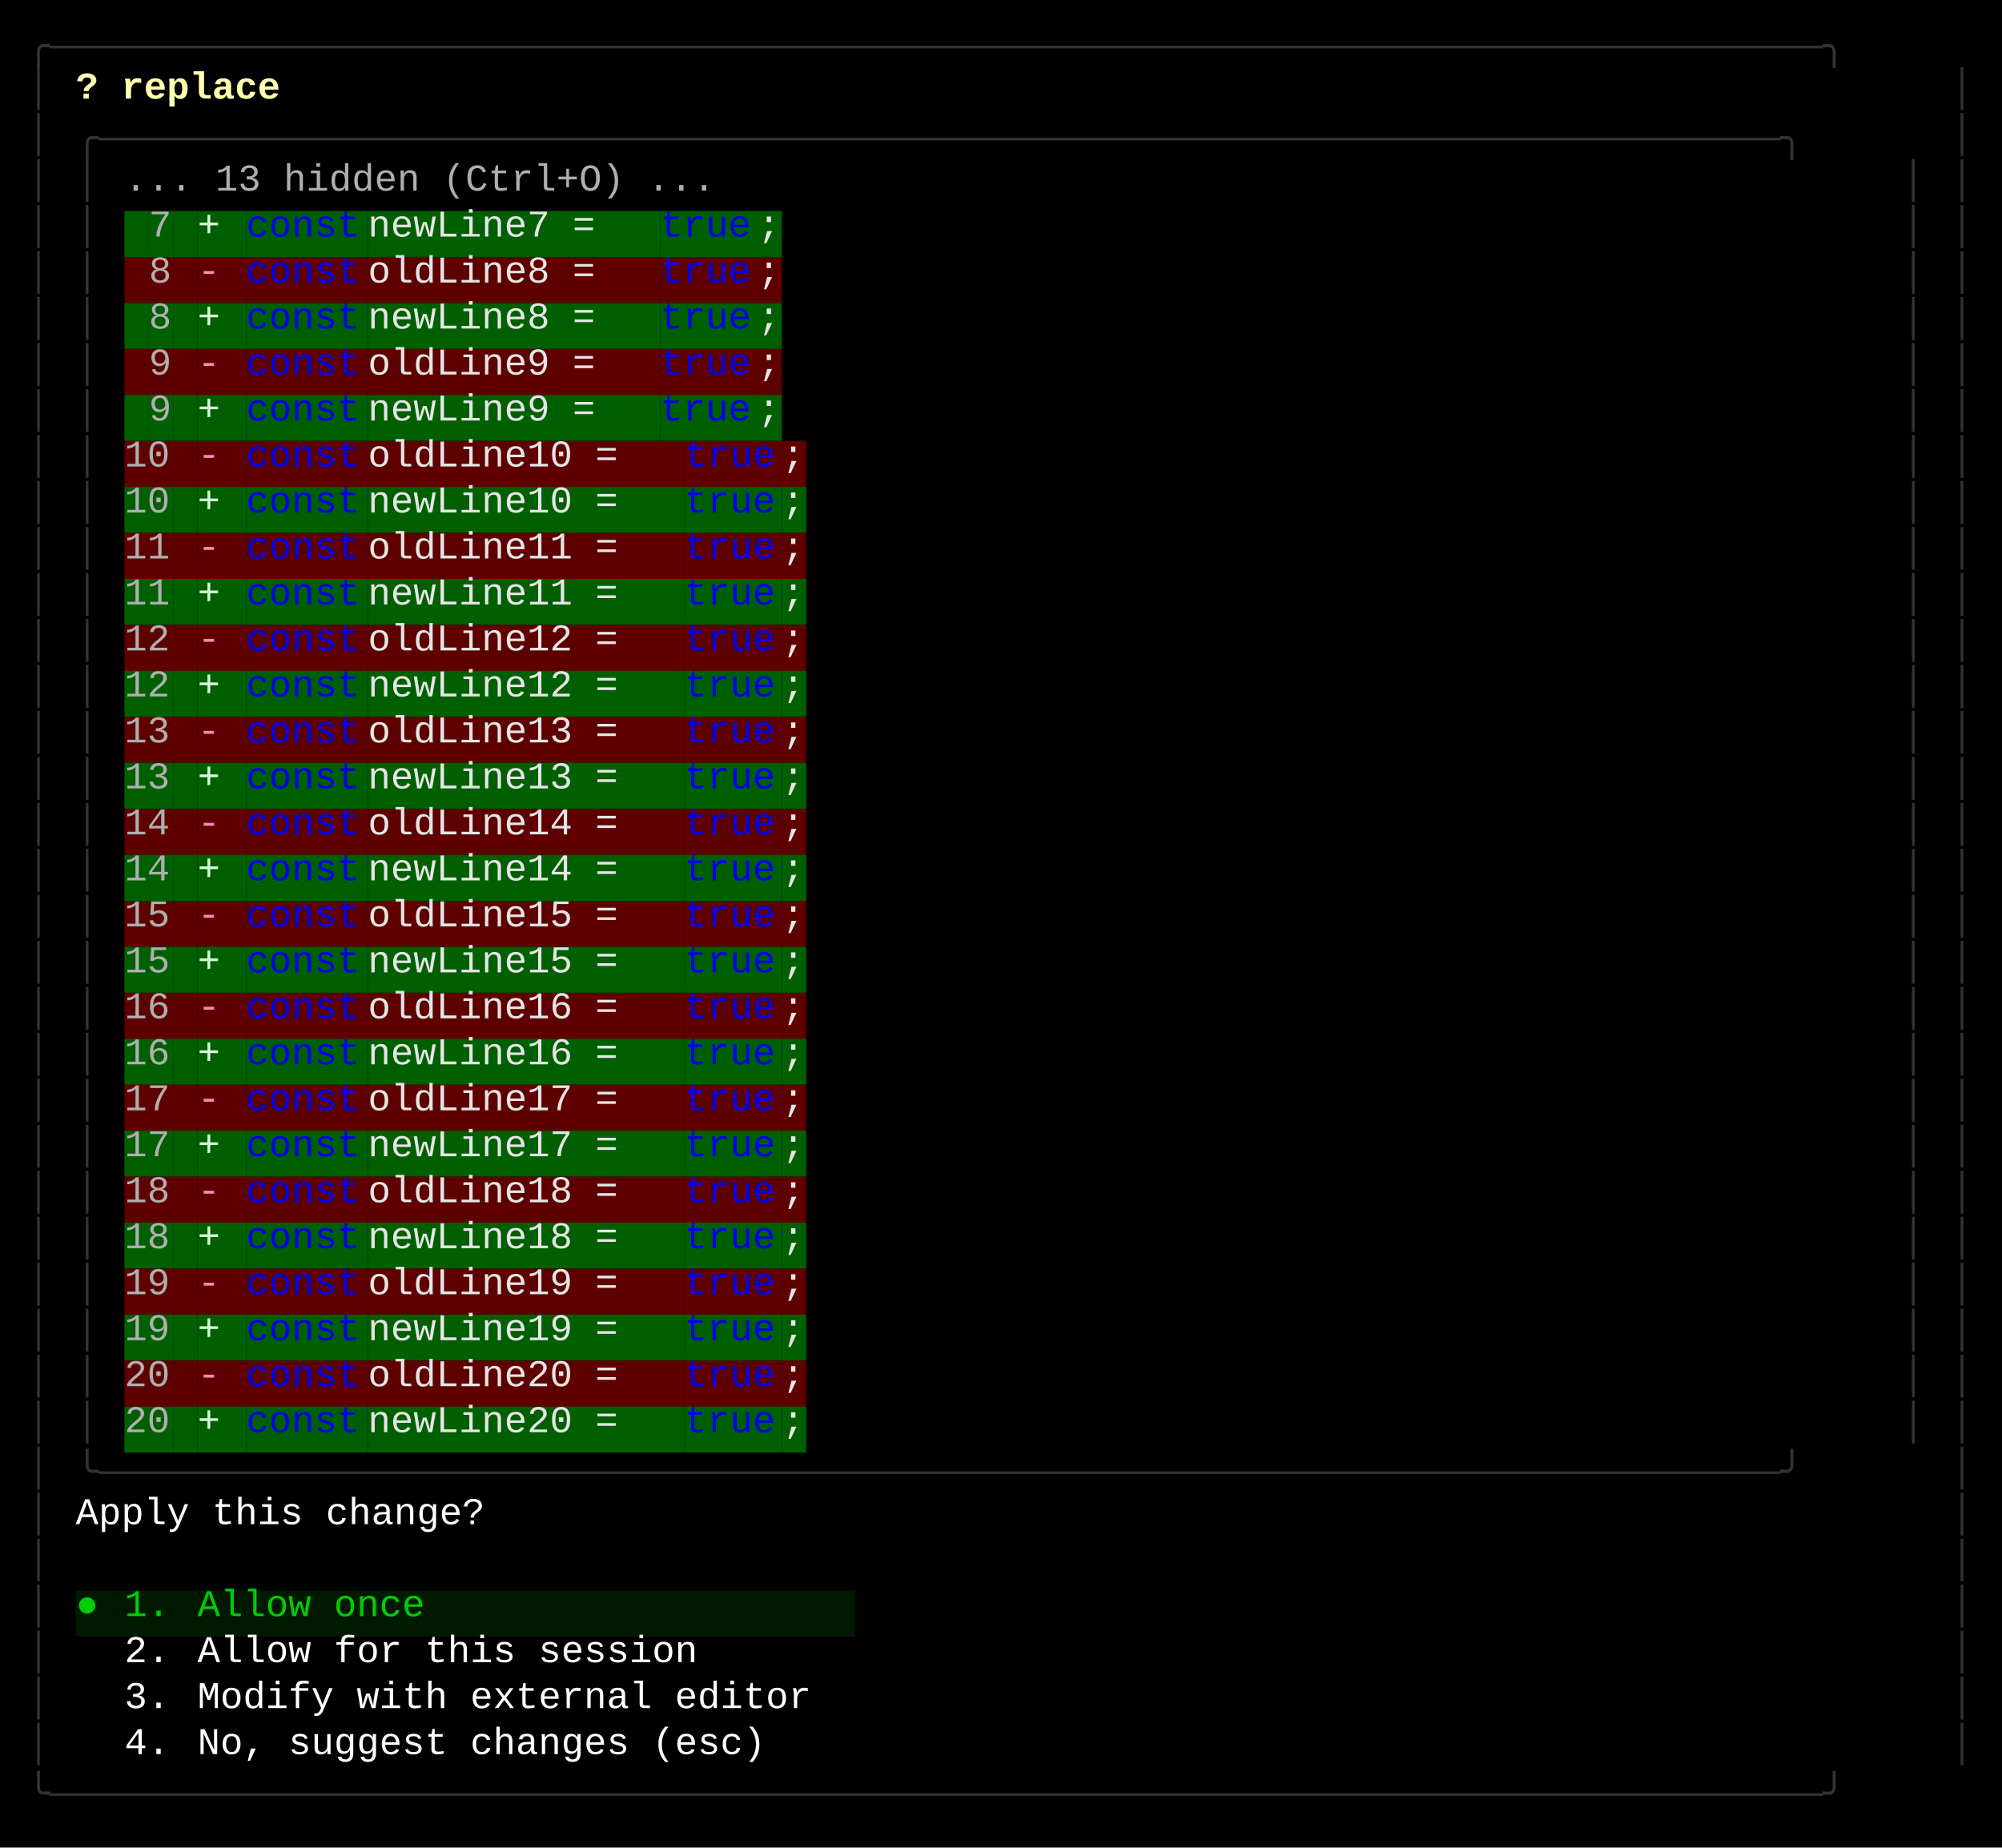
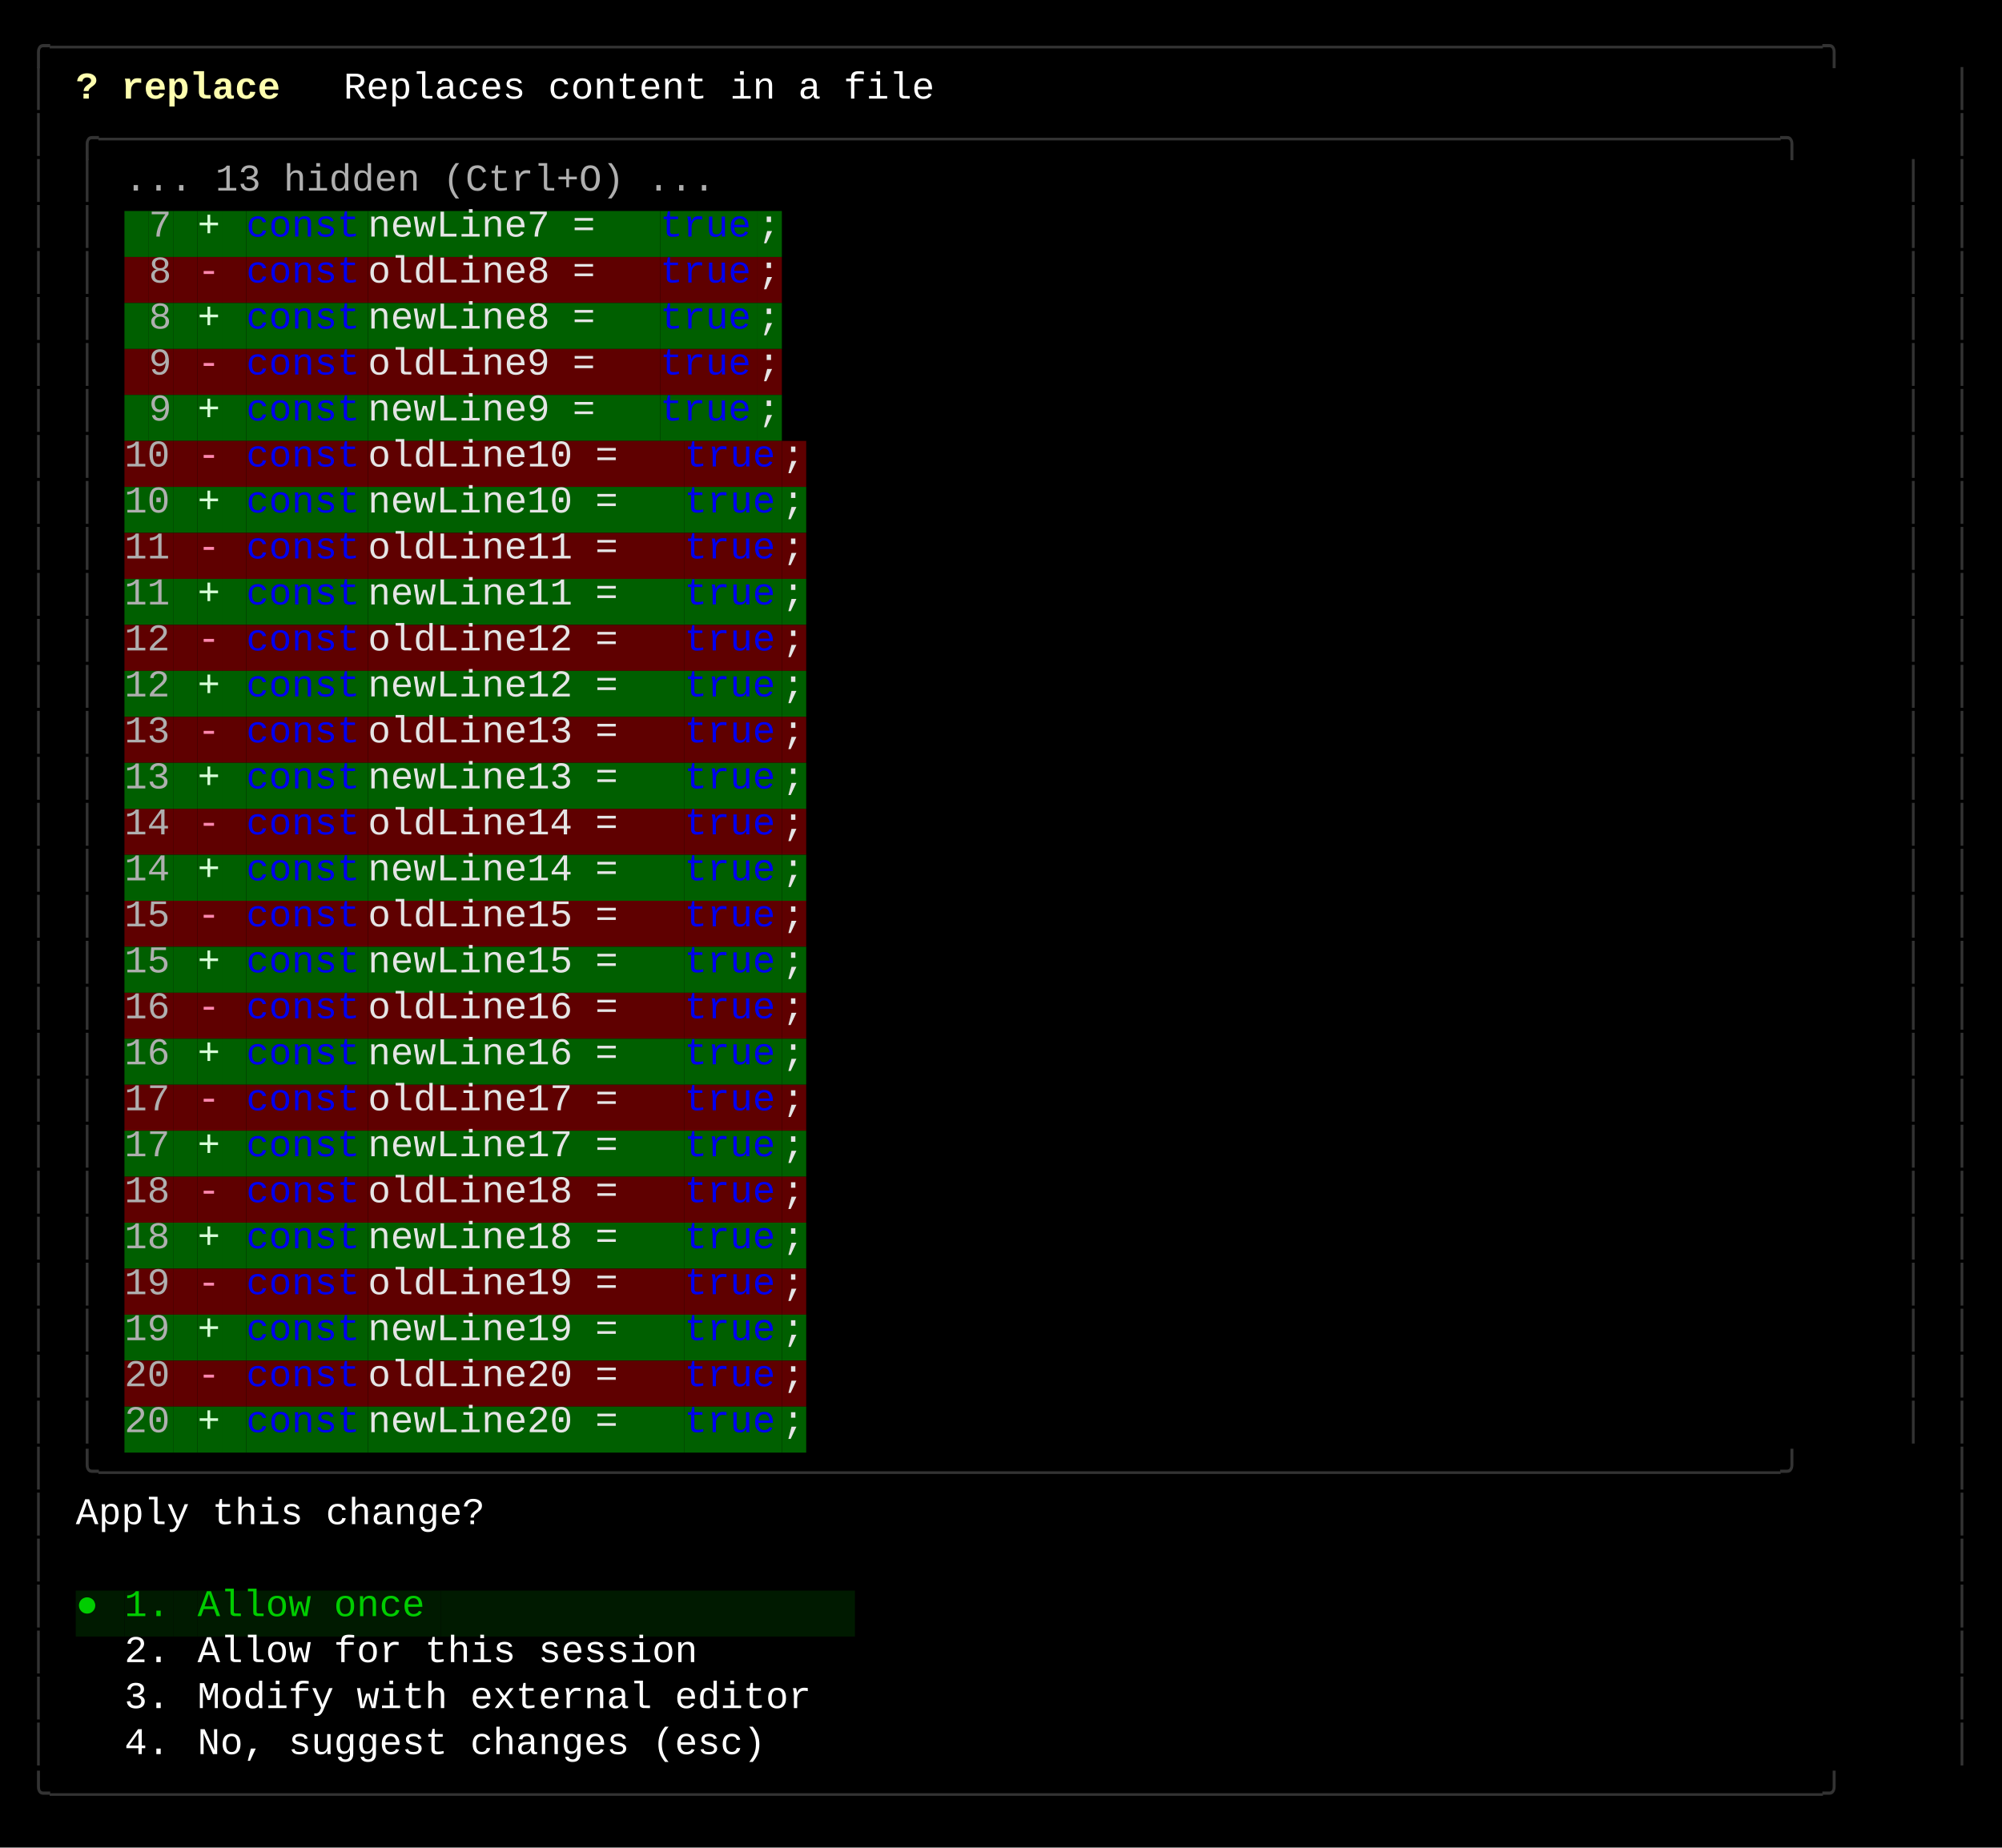
<svg xmlns="http://www.w3.org/2000/svg" width="740" height="683" viewBox="0 0 740 683">
  <style>
    text { font-family: Consolas, "Courier New", monospace; font-size: 14px; dominant-baseline: text-before-edge; white-space: pre; }
  </style>
  <rect width="740" height="683" fill="#000000" />
  <g transform="translate(10, 10)">
    <text x="0" y="2" fill="#333333" textLength="720" lengthAdjust="spacingAndGlyphs">╭──────────────────────────────────────────────────────────────────────────────╮</text>
    <text x="0" y="19" fill="#333333" textLength="9" lengthAdjust="spacingAndGlyphs">│</text>
-     <text x="18" y="19" fill="#ffffaf" textLength="81" lengthAdjust="spacingAndGlyphs" font-weight="bold">? replace</text>
+     <text x="18" y="19" fill="#ffffaf" textLength="99" lengthAdjust="spacingAndGlyphs" font-weight="bold">? replace  </text>
+     <text x="117" y="19" fill="#ffffff" textLength="234" lengthAdjust="spacingAndGlyphs">Replaces content in a file</text>
    <text x="711" y="19" fill="#333333" textLength="9" lengthAdjust="spacingAndGlyphs">│</text>
    <text x="0" y="36" fill="#333333" textLength="9" lengthAdjust="spacingAndGlyphs">│</text>
    <text x="18" y="36" fill="#333333" textLength="684" lengthAdjust="spacingAndGlyphs">╭──────────────────────────────────────────────────────────────────────────╮</text>
    <text x="711" y="36" fill="#333333" textLength="9" lengthAdjust="spacingAndGlyphs">│</text>
    <text x="0" y="53" fill="#333333" textLength="9" lengthAdjust="spacingAndGlyphs">│</text>
    <text x="18" y="53" fill="#333333" textLength="9" lengthAdjust="spacingAndGlyphs">│</text>
    <text x="36" y="53" fill="#afafaf" textLength="234" lengthAdjust="spacingAndGlyphs">... 13 hidden (Ctrl+O) ...</text>
    <text x="693" y="53" fill="#333333" textLength="9" lengthAdjust="spacingAndGlyphs">│</text>
    <text x="711" y="53" fill="#333333" textLength="9" lengthAdjust="spacingAndGlyphs">│</text>
    <text x="0" y="70" fill="#333333" textLength="9" lengthAdjust="spacingAndGlyphs">│</text>
    <text x="18" y="70" fill="#333333" textLength="9" lengthAdjust="spacingAndGlyphs">│</text>
    <rect x="36" y="68" width="9" height="17" fill="#005f00" />
    <rect x="45" y="68" width="9" height="17" fill="#005f00" />
    <text x="45" y="70" fill="#afafaf" textLength="9" lengthAdjust="spacingAndGlyphs">7</text>
    <rect x="54" y="68" width="9" height="17" fill="#005f00" />
    <rect x="63" y="68" width="9" height="17" fill="#005f00" />
    <text x="63" y="70" fill="#d7ffd7" textLength="9" lengthAdjust="spacingAndGlyphs">+</text>
    <rect x="72" y="68" width="9" height="17" fill="#005f00" />
    <rect x="81" y="68" width="45" height="17" fill="#005f00" />
    <text x="81" y="70" fill="#0000ee" textLength="45" lengthAdjust="spacingAndGlyphs">const</text>
    <rect x="126" y="68" width="108" height="17" fill="#005f00" />
    <text x="126" y="70" fill="#e5e5e5" textLength="108" lengthAdjust="spacingAndGlyphs"> newLine7 = </text>
    <rect x="234" y="68" width="36" height="17" fill="#005f00" />
    <text x="234" y="70" fill="#0000ee" textLength="36" lengthAdjust="spacingAndGlyphs">true</text>
    <rect x="270" y="68" width="9" height="17" fill="#005f00" />
    <text x="270" y="70" fill="#e5e5e5" textLength="9" lengthAdjust="spacingAndGlyphs">;</text>
    <text x="693" y="70" fill="#333333" textLength="9" lengthAdjust="spacingAndGlyphs">│</text>
    <text x="711" y="70" fill="#333333" textLength="9" lengthAdjust="spacingAndGlyphs">│</text>
    <text x="0" y="87" fill="#333333" textLength="9" lengthAdjust="spacingAndGlyphs">│</text>
    <text x="18" y="87" fill="#333333" textLength="9" lengthAdjust="spacingAndGlyphs">│</text>
    <rect x="36" y="85" width="9" height="17" fill="#5f0000" />
    <rect x="45" y="85" width="9" height="17" fill="#5f0000" />
    <text x="45" y="87" fill="#afafaf" textLength="9" lengthAdjust="spacingAndGlyphs">8</text>
    <rect x="54" y="85" width="9" height="17" fill="#5f0000" />
    <rect x="63" y="85" width="9" height="17" fill="#5f0000" />
    <text x="63" y="87" fill="#ff87af" textLength="9" lengthAdjust="spacingAndGlyphs">-</text>
    <rect x="72" y="85" width="9" height="17" fill="#5f0000" />
    <rect x="81" y="85" width="45" height="17" fill="#5f0000" />
    <text x="81" y="87" fill="#0000ee" textLength="45" lengthAdjust="spacingAndGlyphs">const</text>
    <rect x="126" y="85" width="108" height="17" fill="#5f0000" />
    <text x="126" y="87" fill="#e5e5e5" textLength="108" lengthAdjust="spacingAndGlyphs"> oldLine8 = </text>
    <rect x="234" y="85" width="36" height="17" fill="#5f0000" />
    <text x="234" y="87" fill="#0000ee" textLength="36" lengthAdjust="spacingAndGlyphs">true</text>
    <rect x="270" y="85" width="9" height="17" fill="#5f0000" />
    <text x="270" y="87" fill="#e5e5e5" textLength="9" lengthAdjust="spacingAndGlyphs">;</text>
    <text x="693" y="87" fill="#333333" textLength="9" lengthAdjust="spacingAndGlyphs">│</text>
    <text x="711" y="87" fill="#333333" textLength="9" lengthAdjust="spacingAndGlyphs">│</text>
    <text x="0" y="104" fill="#333333" textLength="9" lengthAdjust="spacingAndGlyphs">│</text>
    <text x="18" y="104" fill="#333333" textLength="9" lengthAdjust="spacingAndGlyphs">│</text>
    <rect x="36" y="102" width="9" height="17" fill="#005f00" />
    <rect x="45" y="102" width="9" height="17" fill="#005f00" />
    <text x="45" y="104" fill="#afafaf" textLength="9" lengthAdjust="spacingAndGlyphs">8</text>
    <rect x="54" y="102" width="9" height="17" fill="#005f00" />
    <rect x="63" y="102" width="9" height="17" fill="#005f00" />
    <text x="63" y="104" fill="#d7ffd7" textLength="9" lengthAdjust="spacingAndGlyphs">+</text>
    <rect x="72" y="102" width="9" height="17" fill="#005f00" />
    <rect x="81" y="102" width="45" height="17" fill="#005f00" />
    <text x="81" y="104" fill="#0000ee" textLength="45" lengthAdjust="spacingAndGlyphs">const</text>
    <rect x="126" y="102" width="108" height="17" fill="#005f00" />
    <text x="126" y="104" fill="#e5e5e5" textLength="108" lengthAdjust="spacingAndGlyphs"> newLine8 = </text>
    <rect x="234" y="102" width="36" height="17" fill="#005f00" />
    <text x="234" y="104" fill="#0000ee" textLength="36" lengthAdjust="spacingAndGlyphs">true</text>
    <rect x="270" y="102" width="9" height="17" fill="#005f00" />
    <text x="270" y="104" fill="#e5e5e5" textLength="9" lengthAdjust="spacingAndGlyphs">;</text>
    <text x="693" y="104" fill="#333333" textLength="9" lengthAdjust="spacingAndGlyphs">│</text>
    <text x="711" y="104" fill="#333333" textLength="9" lengthAdjust="spacingAndGlyphs">│</text>
    <text x="0" y="121" fill="#333333" textLength="9" lengthAdjust="spacingAndGlyphs">│</text>
    <text x="18" y="121" fill="#333333" textLength="9" lengthAdjust="spacingAndGlyphs">│</text>
    <rect x="36" y="119" width="9" height="17" fill="#5f0000" />
    <rect x="45" y="119" width="9" height="17" fill="#5f0000" />
    <text x="45" y="121" fill="#afafaf" textLength="9" lengthAdjust="spacingAndGlyphs">9</text>
    <rect x="54" y="119" width="9" height="17" fill="#5f0000" />
    <rect x="63" y="119" width="9" height="17" fill="#5f0000" />
    <text x="63" y="121" fill="#ff87af" textLength="9" lengthAdjust="spacingAndGlyphs">-</text>
    <rect x="72" y="119" width="9" height="17" fill="#5f0000" />
    <rect x="81" y="119" width="45" height="17" fill="#5f0000" />
    <text x="81" y="121" fill="#0000ee" textLength="45" lengthAdjust="spacingAndGlyphs">const</text>
    <rect x="126" y="119" width="108" height="17" fill="#5f0000" />
    <text x="126" y="121" fill="#e5e5e5" textLength="108" lengthAdjust="spacingAndGlyphs"> oldLine9 = </text>
    <rect x="234" y="119" width="36" height="17" fill="#5f0000" />
    <text x="234" y="121" fill="#0000ee" textLength="36" lengthAdjust="spacingAndGlyphs">true</text>
    <rect x="270" y="119" width="9" height="17" fill="#5f0000" />
    <text x="270" y="121" fill="#e5e5e5" textLength="9" lengthAdjust="spacingAndGlyphs">;</text>
    <text x="693" y="121" fill="#333333" textLength="9" lengthAdjust="spacingAndGlyphs">│</text>
    <text x="711" y="121" fill="#333333" textLength="9" lengthAdjust="spacingAndGlyphs">│</text>
    <text x="0" y="138" fill="#333333" textLength="9" lengthAdjust="spacingAndGlyphs">│</text>
    <text x="18" y="138" fill="#333333" textLength="9" lengthAdjust="spacingAndGlyphs">│</text>
    <rect x="36" y="136" width="9" height="17" fill="#005f00" />
    <rect x="45" y="136" width="9" height="17" fill="#005f00" />
    <text x="45" y="138" fill="#afafaf" textLength="9" lengthAdjust="spacingAndGlyphs">9</text>
    <rect x="54" y="136" width="9" height="17" fill="#005f00" />
    <rect x="63" y="136" width="9" height="17" fill="#005f00" />
    <text x="63" y="138" fill="#d7ffd7" textLength="9" lengthAdjust="spacingAndGlyphs">+</text>
    <rect x="72" y="136" width="9" height="17" fill="#005f00" />
    <rect x="81" y="136" width="45" height="17" fill="#005f00" />
    <text x="81" y="138" fill="#0000ee" textLength="45" lengthAdjust="spacingAndGlyphs">const</text>
    <rect x="126" y="136" width="108" height="17" fill="#005f00" />
    <text x="126" y="138" fill="#e5e5e5" textLength="108" lengthAdjust="spacingAndGlyphs"> newLine9 = </text>
    <rect x="234" y="136" width="36" height="17" fill="#005f00" />
    <text x="234" y="138" fill="#0000ee" textLength="36" lengthAdjust="spacingAndGlyphs">true</text>
    <rect x="270" y="136" width="9" height="17" fill="#005f00" />
    <text x="270" y="138" fill="#e5e5e5" textLength="9" lengthAdjust="spacingAndGlyphs">;</text>
    <text x="693" y="138" fill="#333333" textLength="9" lengthAdjust="spacingAndGlyphs">│</text>
    <text x="711" y="138" fill="#333333" textLength="9" lengthAdjust="spacingAndGlyphs">│</text>
    <text x="0" y="155" fill="#333333" textLength="9" lengthAdjust="spacingAndGlyphs">│</text>
    <text x="18" y="155" fill="#333333" textLength="9" lengthAdjust="spacingAndGlyphs">│</text>
    <rect x="36" y="153" width="18" height="17" fill="#5f0000" />
    <text x="36" y="155" fill="#afafaf" textLength="18" lengthAdjust="spacingAndGlyphs">10</text>
    <rect x="54" y="153" width="9" height="17" fill="#5f0000" />
    <rect x="63" y="153" width="9" height="17" fill="#5f0000" />
    <text x="63" y="155" fill="#ff87af" textLength="9" lengthAdjust="spacingAndGlyphs">-</text>
    <rect x="72" y="153" width="9" height="17" fill="#5f0000" />
    <rect x="81" y="153" width="45" height="17" fill="#5f0000" />
    <text x="81" y="155" fill="#0000ee" textLength="45" lengthAdjust="spacingAndGlyphs">const</text>
    <rect x="126" y="153" width="117" height="17" fill="#5f0000" />
    <text x="126" y="155" fill="#e5e5e5" textLength="117" lengthAdjust="spacingAndGlyphs"> oldLine10 = </text>
    <rect x="243" y="153" width="36" height="17" fill="#5f0000" />
    <text x="243" y="155" fill="#0000ee" textLength="36" lengthAdjust="spacingAndGlyphs">true</text>
    <rect x="279" y="153" width="9" height="17" fill="#5f0000" />
    <text x="279" y="155" fill="#e5e5e5" textLength="9" lengthAdjust="spacingAndGlyphs">;</text>
    <text x="693" y="155" fill="#333333" textLength="9" lengthAdjust="spacingAndGlyphs">│</text>
    <text x="711" y="155" fill="#333333" textLength="9" lengthAdjust="spacingAndGlyphs">│</text>
    <text x="0" y="172" fill="#333333" textLength="9" lengthAdjust="spacingAndGlyphs">│</text>
    <text x="18" y="172" fill="#333333" textLength="9" lengthAdjust="spacingAndGlyphs">│</text>
    <rect x="36" y="170" width="18" height="17" fill="#005f00" />
    <text x="36" y="172" fill="#afafaf" textLength="18" lengthAdjust="spacingAndGlyphs">10</text>
    <rect x="54" y="170" width="9" height="17" fill="#005f00" />
    <rect x="63" y="170" width="9" height="17" fill="#005f00" />
    <text x="63" y="172" fill="#d7ffd7" textLength="9" lengthAdjust="spacingAndGlyphs">+</text>
    <rect x="72" y="170" width="9" height="17" fill="#005f00" />
    <rect x="81" y="170" width="45" height="17" fill="#005f00" />
    <text x="81" y="172" fill="#0000ee" textLength="45" lengthAdjust="spacingAndGlyphs">const</text>
    <rect x="126" y="170" width="117" height="17" fill="#005f00" />
    <text x="126" y="172" fill="#e5e5e5" textLength="117" lengthAdjust="spacingAndGlyphs"> newLine10 = </text>
    <rect x="243" y="170" width="36" height="17" fill="#005f00" />
    <text x="243" y="172" fill="#0000ee" textLength="36" lengthAdjust="spacingAndGlyphs">true</text>
    <rect x="279" y="170" width="9" height="17" fill="#005f00" />
    <text x="279" y="172" fill="#e5e5e5" textLength="9" lengthAdjust="spacingAndGlyphs">;</text>
    <text x="693" y="172" fill="#333333" textLength="9" lengthAdjust="spacingAndGlyphs">│</text>
    <text x="711" y="172" fill="#333333" textLength="9" lengthAdjust="spacingAndGlyphs">│</text>
    <text x="0" y="189" fill="#333333" textLength="9" lengthAdjust="spacingAndGlyphs">│</text>
    <text x="18" y="189" fill="#333333" textLength="9" lengthAdjust="spacingAndGlyphs">│</text>
    <rect x="36" y="187" width="18" height="17" fill="#5f0000" />
    <text x="36" y="189" fill="#afafaf" textLength="18" lengthAdjust="spacingAndGlyphs">11</text>
    <rect x="54" y="187" width="9" height="17" fill="#5f0000" />
    <rect x="63" y="187" width="9" height="17" fill="#5f0000" />
    <text x="63" y="189" fill="#ff87af" textLength="9" lengthAdjust="spacingAndGlyphs">-</text>
    <rect x="72" y="187" width="9" height="17" fill="#5f0000" />
    <rect x="81" y="187" width="45" height="17" fill="#5f0000" />
    <text x="81" y="189" fill="#0000ee" textLength="45" lengthAdjust="spacingAndGlyphs">const</text>
    <rect x="126" y="187" width="117" height="17" fill="#5f0000" />
    <text x="126" y="189" fill="#e5e5e5" textLength="117" lengthAdjust="spacingAndGlyphs"> oldLine11 = </text>
    <rect x="243" y="187" width="36" height="17" fill="#5f0000" />
    <text x="243" y="189" fill="#0000ee" textLength="36" lengthAdjust="spacingAndGlyphs">true</text>
    <rect x="279" y="187" width="9" height="17" fill="#5f0000" />
    <text x="279" y="189" fill="#e5e5e5" textLength="9" lengthAdjust="spacingAndGlyphs">;</text>
    <text x="693" y="189" fill="#333333" textLength="9" lengthAdjust="spacingAndGlyphs">│</text>
    <text x="711" y="189" fill="#333333" textLength="9" lengthAdjust="spacingAndGlyphs">│</text>
    <text x="0" y="206" fill="#333333" textLength="9" lengthAdjust="spacingAndGlyphs">│</text>
    <text x="18" y="206" fill="#333333" textLength="9" lengthAdjust="spacingAndGlyphs">│</text>
    <rect x="36" y="204" width="18" height="17" fill="#005f00" />
    <text x="36" y="206" fill="#afafaf" textLength="18" lengthAdjust="spacingAndGlyphs">11</text>
    <rect x="54" y="204" width="9" height="17" fill="#005f00" />
    <rect x="63" y="204" width="9" height="17" fill="#005f00" />
    <text x="63" y="206" fill="#d7ffd7" textLength="9" lengthAdjust="spacingAndGlyphs">+</text>
    <rect x="72" y="204" width="9" height="17" fill="#005f00" />
    <rect x="81" y="204" width="45" height="17" fill="#005f00" />
    <text x="81" y="206" fill="#0000ee" textLength="45" lengthAdjust="spacingAndGlyphs">const</text>
    <rect x="126" y="204" width="117" height="17" fill="#005f00" />
    <text x="126" y="206" fill="#e5e5e5" textLength="117" lengthAdjust="spacingAndGlyphs"> newLine11 = </text>
    <rect x="243" y="204" width="36" height="17" fill="#005f00" />
    <text x="243" y="206" fill="#0000ee" textLength="36" lengthAdjust="spacingAndGlyphs">true</text>
    <rect x="279" y="204" width="9" height="17" fill="#005f00" />
    <text x="279" y="206" fill="#e5e5e5" textLength="9" lengthAdjust="spacingAndGlyphs">;</text>
    <text x="693" y="206" fill="#333333" textLength="9" lengthAdjust="spacingAndGlyphs">│</text>
    <text x="711" y="206" fill="#333333" textLength="9" lengthAdjust="spacingAndGlyphs">│</text>
    <text x="0" y="223" fill="#333333" textLength="9" lengthAdjust="spacingAndGlyphs">│</text>
    <text x="18" y="223" fill="#333333" textLength="9" lengthAdjust="spacingAndGlyphs">│</text>
    <rect x="36" y="221" width="18" height="17" fill="#5f0000" />
    <text x="36" y="223" fill="#afafaf" textLength="18" lengthAdjust="spacingAndGlyphs">12</text>
    <rect x="54" y="221" width="9" height="17" fill="#5f0000" />
    <rect x="63" y="221" width="9" height="17" fill="#5f0000" />
    <text x="63" y="223" fill="#ff87af" textLength="9" lengthAdjust="spacingAndGlyphs">-</text>
    <rect x="72" y="221" width="9" height="17" fill="#5f0000" />
    <rect x="81" y="221" width="45" height="17" fill="#5f0000" />
    <text x="81" y="223" fill="#0000ee" textLength="45" lengthAdjust="spacingAndGlyphs">const</text>
    <rect x="126" y="221" width="117" height="17" fill="#5f0000" />
    <text x="126" y="223" fill="#e5e5e5" textLength="117" lengthAdjust="spacingAndGlyphs"> oldLine12 = </text>
    <rect x="243" y="221" width="36" height="17" fill="#5f0000" />
    <text x="243" y="223" fill="#0000ee" textLength="36" lengthAdjust="spacingAndGlyphs">true</text>
    <rect x="279" y="221" width="9" height="17" fill="#5f0000" />
    <text x="279" y="223" fill="#e5e5e5" textLength="9" lengthAdjust="spacingAndGlyphs">;</text>
    <text x="693" y="223" fill="#333333" textLength="9" lengthAdjust="spacingAndGlyphs">│</text>
    <text x="711" y="223" fill="#333333" textLength="9" lengthAdjust="spacingAndGlyphs">│</text>
    <text x="0" y="240" fill="#333333" textLength="9" lengthAdjust="spacingAndGlyphs">│</text>
    <text x="18" y="240" fill="#333333" textLength="9" lengthAdjust="spacingAndGlyphs">│</text>
    <rect x="36" y="238" width="18" height="17" fill="#005f00" />
    <text x="36" y="240" fill="#afafaf" textLength="18" lengthAdjust="spacingAndGlyphs">12</text>
    <rect x="54" y="238" width="9" height="17" fill="#005f00" />
    <rect x="63" y="238" width="9" height="17" fill="#005f00" />
    <text x="63" y="240" fill="#d7ffd7" textLength="9" lengthAdjust="spacingAndGlyphs">+</text>
    <rect x="72" y="238" width="9" height="17" fill="#005f00" />
    <rect x="81" y="238" width="45" height="17" fill="#005f00" />
    <text x="81" y="240" fill="#0000ee" textLength="45" lengthAdjust="spacingAndGlyphs">const</text>
    <rect x="126" y="238" width="117" height="17" fill="#005f00" />
    <text x="126" y="240" fill="#e5e5e5" textLength="117" lengthAdjust="spacingAndGlyphs"> newLine12 = </text>
    <rect x="243" y="238" width="36" height="17" fill="#005f00" />
    <text x="243" y="240" fill="#0000ee" textLength="36" lengthAdjust="spacingAndGlyphs">true</text>
    <rect x="279" y="238" width="9" height="17" fill="#005f00" />
    <text x="279" y="240" fill="#e5e5e5" textLength="9" lengthAdjust="spacingAndGlyphs">;</text>
    <text x="693" y="240" fill="#333333" textLength="9" lengthAdjust="spacingAndGlyphs">│</text>
    <text x="711" y="240" fill="#333333" textLength="9" lengthAdjust="spacingAndGlyphs">│</text>
    <text x="0" y="257" fill="#333333" textLength="9" lengthAdjust="spacingAndGlyphs">│</text>
    <text x="18" y="257" fill="#333333" textLength="9" lengthAdjust="spacingAndGlyphs">│</text>
    <rect x="36" y="255" width="18" height="17" fill="#5f0000" />
    <text x="36" y="257" fill="#afafaf" textLength="18" lengthAdjust="spacingAndGlyphs">13</text>
    <rect x="54" y="255" width="9" height="17" fill="#5f0000" />
    <rect x="63" y="255" width="9" height="17" fill="#5f0000" />
    <text x="63" y="257" fill="#ff87af" textLength="9" lengthAdjust="spacingAndGlyphs">-</text>
    <rect x="72" y="255" width="9" height="17" fill="#5f0000" />
    <rect x="81" y="255" width="45" height="17" fill="#5f0000" />
    <text x="81" y="257" fill="#0000ee" textLength="45" lengthAdjust="spacingAndGlyphs">const</text>
    <rect x="126" y="255" width="117" height="17" fill="#5f0000" />
    <text x="126" y="257" fill="#e5e5e5" textLength="117" lengthAdjust="spacingAndGlyphs"> oldLine13 = </text>
    <rect x="243" y="255" width="36" height="17" fill="#5f0000" />
    <text x="243" y="257" fill="#0000ee" textLength="36" lengthAdjust="spacingAndGlyphs">true</text>
    <rect x="279" y="255" width="9" height="17" fill="#5f0000" />
    <text x="279" y="257" fill="#e5e5e5" textLength="9" lengthAdjust="spacingAndGlyphs">;</text>
    <text x="693" y="257" fill="#333333" textLength="9" lengthAdjust="spacingAndGlyphs">│</text>
    <text x="711" y="257" fill="#333333" textLength="9" lengthAdjust="spacingAndGlyphs">│</text>
    <text x="0" y="274" fill="#333333" textLength="9" lengthAdjust="spacingAndGlyphs">│</text>
    <text x="18" y="274" fill="#333333" textLength="9" lengthAdjust="spacingAndGlyphs">│</text>
    <rect x="36" y="272" width="18" height="17" fill="#005f00" />
    <text x="36" y="274" fill="#afafaf" textLength="18" lengthAdjust="spacingAndGlyphs">13</text>
    <rect x="54" y="272" width="9" height="17" fill="#005f00" />
    <rect x="63" y="272" width="9" height="17" fill="#005f00" />
    <text x="63" y="274" fill="#d7ffd7" textLength="9" lengthAdjust="spacingAndGlyphs">+</text>
    <rect x="72" y="272" width="9" height="17" fill="#005f00" />
    <rect x="81" y="272" width="45" height="17" fill="#005f00" />
    <text x="81" y="274" fill="#0000ee" textLength="45" lengthAdjust="spacingAndGlyphs">const</text>
    <rect x="126" y="272" width="117" height="17" fill="#005f00" />
    <text x="126" y="274" fill="#e5e5e5" textLength="117" lengthAdjust="spacingAndGlyphs"> newLine13 = </text>
    <rect x="243" y="272" width="36" height="17" fill="#005f00" />
    <text x="243" y="274" fill="#0000ee" textLength="36" lengthAdjust="spacingAndGlyphs">true</text>
    <rect x="279" y="272" width="9" height="17" fill="#005f00" />
    <text x="279" y="274" fill="#e5e5e5" textLength="9" lengthAdjust="spacingAndGlyphs">;</text>
    <text x="693" y="274" fill="#333333" textLength="9" lengthAdjust="spacingAndGlyphs">│</text>
    <text x="711" y="274" fill="#333333" textLength="9" lengthAdjust="spacingAndGlyphs">│</text>
    <text x="0" y="291" fill="#333333" textLength="9" lengthAdjust="spacingAndGlyphs">│</text>
    <text x="18" y="291" fill="#333333" textLength="9" lengthAdjust="spacingAndGlyphs">│</text>
    <rect x="36" y="289" width="18" height="17" fill="#5f0000" />
    <text x="36" y="291" fill="#afafaf" textLength="18" lengthAdjust="spacingAndGlyphs">14</text>
    <rect x="54" y="289" width="9" height="17" fill="#5f0000" />
    <rect x="63" y="289" width="9" height="17" fill="#5f0000" />
    <text x="63" y="291" fill="#ff87af" textLength="9" lengthAdjust="spacingAndGlyphs">-</text>
    <rect x="72" y="289" width="9" height="17" fill="#5f0000" />
    <rect x="81" y="289" width="45" height="17" fill="#5f0000" />
    <text x="81" y="291" fill="#0000ee" textLength="45" lengthAdjust="spacingAndGlyphs">const</text>
    <rect x="126" y="289" width="117" height="17" fill="#5f0000" />
    <text x="126" y="291" fill="#e5e5e5" textLength="117" lengthAdjust="spacingAndGlyphs"> oldLine14 = </text>
    <rect x="243" y="289" width="36" height="17" fill="#5f0000" />
    <text x="243" y="291" fill="#0000ee" textLength="36" lengthAdjust="spacingAndGlyphs">true</text>
    <rect x="279" y="289" width="9" height="17" fill="#5f0000" />
    <text x="279" y="291" fill="#e5e5e5" textLength="9" lengthAdjust="spacingAndGlyphs">;</text>
    <text x="693" y="291" fill="#333333" textLength="9" lengthAdjust="spacingAndGlyphs">│</text>
    <text x="711" y="291" fill="#333333" textLength="9" lengthAdjust="spacingAndGlyphs">│</text>
    <text x="0" y="308" fill="#333333" textLength="9" lengthAdjust="spacingAndGlyphs">│</text>
    <text x="18" y="308" fill="#333333" textLength="9" lengthAdjust="spacingAndGlyphs">│</text>
    <rect x="36" y="306" width="18" height="17" fill="#005f00" />
    <text x="36" y="308" fill="#afafaf" textLength="18" lengthAdjust="spacingAndGlyphs">14</text>
    <rect x="54" y="306" width="9" height="17" fill="#005f00" />
    <rect x="63" y="306" width="9" height="17" fill="#005f00" />
    <text x="63" y="308" fill="#d7ffd7" textLength="9" lengthAdjust="spacingAndGlyphs">+</text>
    <rect x="72" y="306" width="9" height="17" fill="#005f00" />
    <rect x="81" y="306" width="45" height="17" fill="#005f00" />
    <text x="81" y="308" fill="#0000ee" textLength="45" lengthAdjust="spacingAndGlyphs">const</text>
    <rect x="126" y="306" width="117" height="17" fill="#005f00" />
    <text x="126" y="308" fill="#e5e5e5" textLength="117" lengthAdjust="spacingAndGlyphs"> newLine14 = </text>
    <rect x="243" y="306" width="36" height="17" fill="#005f00" />
    <text x="243" y="308" fill="#0000ee" textLength="36" lengthAdjust="spacingAndGlyphs">true</text>
    <rect x="279" y="306" width="9" height="17" fill="#005f00" />
    <text x="279" y="308" fill="#e5e5e5" textLength="9" lengthAdjust="spacingAndGlyphs">;</text>
    <text x="693" y="308" fill="#333333" textLength="9" lengthAdjust="spacingAndGlyphs">│</text>
    <text x="711" y="308" fill="#333333" textLength="9" lengthAdjust="spacingAndGlyphs">│</text>
    <text x="0" y="325" fill="#333333" textLength="9" lengthAdjust="spacingAndGlyphs">│</text>
    <text x="18" y="325" fill="#333333" textLength="9" lengthAdjust="spacingAndGlyphs">│</text>
    <rect x="36" y="323" width="18" height="17" fill="#5f0000" />
    <text x="36" y="325" fill="#afafaf" textLength="18" lengthAdjust="spacingAndGlyphs">15</text>
    <rect x="54" y="323" width="9" height="17" fill="#5f0000" />
    <rect x="63" y="323" width="9" height="17" fill="#5f0000" />
    <text x="63" y="325" fill="#ff87af" textLength="9" lengthAdjust="spacingAndGlyphs">-</text>
    <rect x="72" y="323" width="9" height="17" fill="#5f0000" />
    <rect x="81" y="323" width="45" height="17" fill="#5f0000" />
    <text x="81" y="325" fill="#0000ee" textLength="45" lengthAdjust="spacingAndGlyphs">const</text>
    <rect x="126" y="323" width="117" height="17" fill="#5f0000" />
    <text x="126" y="325" fill="#e5e5e5" textLength="117" lengthAdjust="spacingAndGlyphs"> oldLine15 = </text>
    <rect x="243" y="323" width="36" height="17" fill="#5f0000" />
    <text x="243" y="325" fill="#0000ee" textLength="36" lengthAdjust="spacingAndGlyphs">true</text>
    <rect x="279" y="323" width="9" height="17" fill="#5f0000" />
    <text x="279" y="325" fill="#e5e5e5" textLength="9" lengthAdjust="spacingAndGlyphs">;</text>
    <text x="693" y="325" fill="#333333" textLength="9" lengthAdjust="spacingAndGlyphs">│</text>
    <text x="711" y="325" fill="#333333" textLength="9" lengthAdjust="spacingAndGlyphs">│</text>
    <text x="0" y="342" fill="#333333" textLength="9" lengthAdjust="spacingAndGlyphs">│</text>
    <text x="18" y="342" fill="#333333" textLength="9" lengthAdjust="spacingAndGlyphs">│</text>
    <rect x="36" y="340" width="18" height="17" fill="#005f00" />
    <text x="36" y="342" fill="#afafaf" textLength="18" lengthAdjust="spacingAndGlyphs">15</text>
    <rect x="54" y="340" width="9" height="17" fill="#005f00" />
    <rect x="63" y="340" width="9" height="17" fill="#005f00" />
    <text x="63" y="342" fill="#d7ffd7" textLength="9" lengthAdjust="spacingAndGlyphs">+</text>
    <rect x="72" y="340" width="9" height="17" fill="#005f00" />
    <rect x="81" y="340" width="45" height="17" fill="#005f00" />
    <text x="81" y="342" fill="#0000ee" textLength="45" lengthAdjust="spacingAndGlyphs">const</text>
    <rect x="126" y="340" width="117" height="17" fill="#005f00" />
    <text x="126" y="342" fill="#e5e5e5" textLength="117" lengthAdjust="spacingAndGlyphs"> newLine15 = </text>
    <rect x="243" y="340" width="36" height="17" fill="#005f00" />
    <text x="243" y="342" fill="#0000ee" textLength="36" lengthAdjust="spacingAndGlyphs">true</text>
    <rect x="279" y="340" width="9" height="17" fill="#005f00" />
    <text x="279" y="342" fill="#e5e5e5" textLength="9" lengthAdjust="spacingAndGlyphs">;</text>
    <text x="693" y="342" fill="#333333" textLength="9" lengthAdjust="spacingAndGlyphs">│</text>
    <text x="711" y="342" fill="#333333" textLength="9" lengthAdjust="spacingAndGlyphs">│</text>
    <text x="0" y="359" fill="#333333" textLength="9" lengthAdjust="spacingAndGlyphs">│</text>
    <text x="18" y="359" fill="#333333" textLength="9" lengthAdjust="spacingAndGlyphs">│</text>
    <rect x="36" y="357" width="18" height="17" fill="#5f0000" />
    <text x="36" y="359" fill="#afafaf" textLength="18" lengthAdjust="spacingAndGlyphs">16</text>
    <rect x="54" y="357" width="9" height="17" fill="#5f0000" />
    <rect x="63" y="357" width="9" height="17" fill="#5f0000" />
    <text x="63" y="359" fill="#ff87af" textLength="9" lengthAdjust="spacingAndGlyphs">-</text>
    <rect x="72" y="357" width="9" height="17" fill="#5f0000" />
    <rect x="81" y="357" width="45" height="17" fill="#5f0000" />
    <text x="81" y="359" fill="#0000ee" textLength="45" lengthAdjust="spacingAndGlyphs">const</text>
    <rect x="126" y="357" width="117" height="17" fill="#5f0000" />
    <text x="126" y="359" fill="#e5e5e5" textLength="117" lengthAdjust="spacingAndGlyphs"> oldLine16 = </text>
    <rect x="243" y="357" width="36" height="17" fill="#5f0000" />
    <text x="243" y="359" fill="#0000ee" textLength="36" lengthAdjust="spacingAndGlyphs">true</text>
    <rect x="279" y="357" width="9" height="17" fill="#5f0000" />
    <text x="279" y="359" fill="#e5e5e5" textLength="9" lengthAdjust="spacingAndGlyphs">;</text>
    <text x="693" y="359" fill="#333333" textLength="9" lengthAdjust="spacingAndGlyphs">│</text>
    <text x="711" y="359" fill="#333333" textLength="9" lengthAdjust="spacingAndGlyphs">│</text>
    <text x="0" y="376" fill="#333333" textLength="9" lengthAdjust="spacingAndGlyphs">│</text>
    <text x="18" y="376" fill="#333333" textLength="9" lengthAdjust="spacingAndGlyphs">│</text>
    <rect x="36" y="374" width="18" height="17" fill="#005f00" />
    <text x="36" y="376" fill="#afafaf" textLength="18" lengthAdjust="spacingAndGlyphs">16</text>
    <rect x="54" y="374" width="9" height="17" fill="#005f00" />
    <rect x="63" y="374" width="9" height="17" fill="#005f00" />
    <text x="63" y="376" fill="#d7ffd7" textLength="9" lengthAdjust="spacingAndGlyphs">+</text>
    <rect x="72" y="374" width="9" height="17" fill="#005f00" />
    <rect x="81" y="374" width="45" height="17" fill="#005f00" />
    <text x="81" y="376" fill="#0000ee" textLength="45" lengthAdjust="spacingAndGlyphs">const</text>
    <rect x="126" y="374" width="117" height="17" fill="#005f00" />
    <text x="126" y="376" fill="#e5e5e5" textLength="117" lengthAdjust="spacingAndGlyphs"> newLine16 = </text>
    <rect x="243" y="374" width="36" height="17" fill="#005f00" />
    <text x="243" y="376" fill="#0000ee" textLength="36" lengthAdjust="spacingAndGlyphs">true</text>
    <rect x="279" y="374" width="9" height="17" fill="#005f00" />
    <text x="279" y="376" fill="#e5e5e5" textLength="9" lengthAdjust="spacingAndGlyphs">;</text>
    <text x="693" y="376" fill="#333333" textLength="9" lengthAdjust="spacingAndGlyphs">│</text>
    <text x="711" y="376" fill="#333333" textLength="9" lengthAdjust="spacingAndGlyphs">│</text>
    <text x="0" y="393" fill="#333333" textLength="9" lengthAdjust="spacingAndGlyphs">│</text>
    <text x="18" y="393" fill="#333333" textLength="9" lengthAdjust="spacingAndGlyphs">│</text>
    <rect x="36" y="391" width="18" height="17" fill="#5f0000" />
    <text x="36" y="393" fill="#afafaf" textLength="18" lengthAdjust="spacingAndGlyphs">17</text>
    <rect x="54" y="391" width="9" height="17" fill="#5f0000" />
    <rect x="63" y="391" width="9" height="17" fill="#5f0000" />
    <text x="63" y="393" fill="#ff87af" textLength="9" lengthAdjust="spacingAndGlyphs">-</text>
    <rect x="72" y="391" width="9" height="17" fill="#5f0000" />
    <rect x="81" y="391" width="45" height="17" fill="#5f0000" />
    <text x="81" y="393" fill="#0000ee" textLength="45" lengthAdjust="spacingAndGlyphs">const</text>
    <rect x="126" y="391" width="117" height="17" fill="#5f0000" />
    <text x="126" y="393" fill="#e5e5e5" textLength="117" lengthAdjust="spacingAndGlyphs"> oldLine17 = </text>
    <rect x="243" y="391" width="36" height="17" fill="#5f0000" />
    <text x="243" y="393" fill="#0000ee" textLength="36" lengthAdjust="spacingAndGlyphs">true</text>
    <rect x="279" y="391" width="9" height="17" fill="#5f0000" />
    <text x="279" y="393" fill="#e5e5e5" textLength="9" lengthAdjust="spacingAndGlyphs">;</text>
    <text x="693" y="393" fill="#333333" textLength="9" lengthAdjust="spacingAndGlyphs">│</text>
    <text x="711" y="393" fill="#333333" textLength="9" lengthAdjust="spacingAndGlyphs">│</text>
    <text x="0" y="410" fill="#333333" textLength="9" lengthAdjust="spacingAndGlyphs">│</text>
    <text x="18" y="410" fill="#333333" textLength="9" lengthAdjust="spacingAndGlyphs">│</text>
    <rect x="36" y="408" width="18" height="17" fill="#005f00" />
    <text x="36" y="410" fill="#afafaf" textLength="18" lengthAdjust="spacingAndGlyphs">17</text>
    <rect x="54" y="408" width="9" height="17" fill="#005f00" />
    <rect x="63" y="408" width="9" height="17" fill="#005f00" />
    <text x="63" y="410" fill="#d7ffd7" textLength="9" lengthAdjust="spacingAndGlyphs">+</text>
    <rect x="72" y="408" width="9" height="17" fill="#005f00" />
    <rect x="81" y="408" width="45" height="17" fill="#005f00" />
    <text x="81" y="410" fill="#0000ee" textLength="45" lengthAdjust="spacingAndGlyphs">const</text>
    <rect x="126" y="408" width="117" height="17" fill="#005f00" />
    <text x="126" y="410" fill="#e5e5e5" textLength="117" lengthAdjust="spacingAndGlyphs"> newLine17 = </text>
    <rect x="243" y="408" width="36" height="17" fill="#005f00" />
    <text x="243" y="410" fill="#0000ee" textLength="36" lengthAdjust="spacingAndGlyphs">true</text>
    <rect x="279" y="408" width="9" height="17" fill="#005f00" />
    <text x="279" y="410" fill="#e5e5e5" textLength="9" lengthAdjust="spacingAndGlyphs">;</text>
    <text x="693" y="410" fill="#333333" textLength="9" lengthAdjust="spacingAndGlyphs">│</text>
    <text x="711" y="410" fill="#333333" textLength="9" lengthAdjust="spacingAndGlyphs">│</text>
    <text x="0" y="427" fill="#333333" textLength="9" lengthAdjust="spacingAndGlyphs">│</text>
    <text x="18" y="427" fill="#333333" textLength="9" lengthAdjust="spacingAndGlyphs">│</text>
    <rect x="36" y="425" width="18" height="17" fill="#5f0000" />
    <text x="36" y="427" fill="#afafaf" textLength="18" lengthAdjust="spacingAndGlyphs">18</text>
    <rect x="54" y="425" width="9" height="17" fill="#5f0000" />
    <rect x="63" y="425" width="9" height="17" fill="#5f0000" />
    <text x="63" y="427" fill="#ff87af" textLength="9" lengthAdjust="spacingAndGlyphs">-</text>
    <rect x="72" y="425" width="9" height="17" fill="#5f0000" />
    <rect x="81" y="425" width="45" height="17" fill="#5f0000" />
    <text x="81" y="427" fill="#0000ee" textLength="45" lengthAdjust="spacingAndGlyphs">const</text>
    <rect x="126" y="425" width="117" height="17" fill="#5f0000" />
    <text x="126" y="427" fill="#e5e5e5" textLength="117" lengthAdjust="spacingAndGlyphs"> oldLine18 = </text>
    <rect x="243" y="425" width="36" height="17" fill="#5f0000" />
    <text x="243" y="427" fill="#0000ee" textLength="36" lengthAdjust="spacingAndGlyphs">true</text>
    <rect x="279" y="425" width="9" height="17" fill="#5f0000" />
    <text x="279" y="427" fill="#e5e5e5" textLength="9" lengthAdjust="spacingAndGlyphs">;</text>
    <text x="693" y="427" fill="#333333" textLength="9" lengthAdjust="spacingAndGlyphs">│</text>
    <text x="711" y="427" fill="#333333" textLength="9" lengthAdjust="spacingAndGlyphs">│</text>
    <text x="0" y="444" fill="#333333" textLength="9" lengthAdjust="spacingAndGlyphs">│</text>
    <text x="18" y="444" fill="#333333" textLength="9" lengthAdjust="spacingAndGlyphs">│</text>
    <rect x="36" y="442" width="18" height="17" fill="#005f00" />
    <text x="36" y="444" fill="#afafaf" textLength="18" lengthAdjust="spacingAndGlyphs">18</text>
    <rect x="54" y="442" width="9" height="17" fill="#005f00" />
    <rect x="63" y="442" width="9" height="17" fill="#005f00" />
    <text x="63" y="444" fill="#d7ffd7" textLength="9" lengthAdjust="spacingAndGlyphs">+</text>
    <rect x="72" y="442" width="9" height="17" fill="#005f00" />
    <rect x="81" y="442" width="45" height="17" fill="#005f00" />
    <text x="81" y="444" fill="#0000ee" textLength="45" lengthAdjust="spacingAndGlyphs">const</text>
    <rect x="126" y="442" width="117" height="17" fill="#005f00" />
    <text x="126" y="444" fill="#e5e5e5" textLength="117" lengthAdjust="spacingAndGlyphs"> newLine18 = </text>
    <rect x="243" y="442" width="36" height="17" fill="#005f00" />
    <text x="243" y="444" fill="#0000ee" textLength="36" lengthAdjust="spacingAndGlyphs">true</text>
    <rect x="279" y="442" width="9" height="17" fill="#005f00" />
    <text x="279" y="444" fill="#e5e5e5" textLength="9" lengthAdjust="spacingAndGlyphs">;</text>
    <text x="693" y="444" fill="#333333" textLength="9" lengthAdjust="spacingAndGlyphs">│</text>
    <text x="711" y="444" fill="#333333" textLength="9" lengthAdjust="spacingAndGlyphs">│</text>
    <text x="0" y="461" fill="#333333" textLength="9" lengthAdjust="spacingAndGlyphs">│</text>
    <text x="18" y="461" fill="#333333" textLength="9" lengthAdjust="spacingAndGlyphs">│</text>
    <rect x="36" y="459" width="18" height="17" fill="#5f0000" />
    <text x="36" y="461" fill="#afafaf" textLength="18" lengthAdjust="spacingAndGlyphs">19</text>
    <rect x="54" y="459" width="9" height="17" fill="#5f0000" />
    <rect x="63" y="459" width="9" height="17" fill="#5f0000" />
    <text x="63" y="461" fill="#ff87af" textLength="9" lengthAdjust="spacingAndGlyphs">-</text>
    <rect x="72" y="459" width="9" height="17" fill="#5f0000" />
    <rect x="81" y="459" width="45" height="17" fill="#5f0000" />
    <text x="81" y="461" fill="#0000ee" textLength="45" lengthAdjust="spacingAndGlyphs">const</text>
    <rect x="126" y="459" width="117" height="17" fill="#5f0000" />
    <text x="126" y="461" fill="#e5e5e5" textLength="117" lengthAdjust="spacingAndGlyphs"> oldLine19 = </text>
    <rect x="243" y="459" width="36" height="17" fill="#5f0000" />
    <text x="243" y="461" fill="#0000ee" textLength="36" lengthAdjust="spacingAndGlyphs">true</text>
    <rect x="279" y="459" width="9" height="17" fill="#5f0000" />
    <text x="279" y="461" fill="#e5e5e5" textLength="9" lengthAdjust="spacingAndGlyphs">;</text>
    <text x="693" y="461" fill="#333333" textLength="9" lengthAdjust="spacingAndGlyphs">│</text>
    <text x="711" y="461" fill="#333333" textLength="9" lengthAdjust="spacingAndGlyphs">│</text>
    <text x="0" y="478" fill="#333333" textLength="9" lengthAdjust="spacingAndGlyphs">│</text>
    <text x="18" y="478" fill="#333333" textLength="9" lengthAdjust="spacingAndGlyphs">│</text>
    <rect x="36" y="476" width="18" height="17" fill="#005f00" />
    <text x="36" y="478" fill="#afafaf" textLength="18" lengthAdjust="spacingAndGlyphs">19</text>
    <rect x="54" y="476" width="9" height="17" fill="#005f00" />
    <rect x="63" y="476" width="9" height="17" fill="#005f00" />
    <text x="63" y="478" fill="#d7ffd7" textLength="9" lengthAdjust="spacingAndGlyphs">+</text>
    <rect x="72" y="476" width="9" height="17" fill="#005f00" />
    <rect x="81" y="476" width="45" height="17" fill="#005f00" />
    <text x="81" y="478" fill="#0000ee" textLength="45" lengthAdjust="spacingAndGlyphs">const</text>
    <rect x="126" y="476" width="117" height="17" fill="#005f00" />
    <text x="126" y="478" fill="#e5e5e5" textLength="117" lengthAdjust="spacingAndGlyphs"> newLine19 = </text>
    <rect x="243" y="476" width="36" height="17" fill="#005f00" />
    <text x="243" y="478" fill="#0000ee" textLength="36" lengthAdjust="spacingAndGlyphs">true</text>
    <rect x="279" y="476" width="9" height="17" fill="#005f00" />
    <text x="279" y="478" fill="#e5e5e5" textLength="9" lengthAdjust="spacingAndGlyphs">;</text>
    <text x="693" y="478" fill="#333333" textLength="9" lengthAdjust="spacingAndGlyphs">│</text>
    <text x="711" y="478" fill="#333333" textLength="9" lengthAdjust="spacingAndGlyphs">│</text>
    <text x="0" y="495" fill="#333333" textLength="9" lengthAdjust="spacingAndGlyphs">│</text>
    <text x="18" y="495" fill="#333333" textLength="9" lengthAdjust="spacingAndGlyphs">│</text>
    <rect x="36" y="493" width="18" height="17" fill="#5f0000" />
    <text x="36" y="495" fill="#afafaf" textLength="18" lengthAdjust="spacingAndGlyphs">20</text>
    <rect x="54" y="493" width="9" height="17" fill="#5f0000" />
    <rect x="63" y="493" width="9" height="17" fill="#5f0000" />
    <text x="63" y="495" fill="#ff87af" textLength="9" lengthAdjust="spacingAndGlyphs">-</text>
    <rect x="72" y="493" width="9" height="17" fill="#5f0000" />
    <rect x="81" y="493" width="45" height="17" fill="#5f0000" />
    <text x="81" y="495" fill="#0000ee" textLength="45" lengthAdjust="spacingAndGlyphs">const</text>
    <rect x="126" y="493" width="117" height="17" fill="#5f0000" />
    <text x="126" y="495" fill="#e5e5e5" textLength="117" lengthAdjust="spacingAndGlyphs"> oldLine20 = </text>
    <rect x="243" y="493" width="36" height="17" fill="#5f0000" />
    <text x="243" y="495" fill="#0000ee" textLength="36" lengthAdjust="spacingAndGlyphs">true</text>
    <rect x="279" y="493" width="9" height="17" fill="#5f0000" />
    <text x="279" y="495" fill="#e5e5e5" textLength="9" lengthAdjust="spacingAndGlyphs">;</text>
    <text x="693" y="495" fill="#333333" textLength="9" lengthAdjust="spacingAndGlyphs">│</text>
    <text x="711" y="495" fill="#333333" textLength="9" lengthAdjust="spacingAndGlyphs">│</text>
    <text x="0" y="512" fill="#333333" textLength="9" lengthAdjust="spacingAndGlyphs">│</text>
    <text x="18" y="512" fill="#333333" textLength="9" lengthAdjust="spacingAndGlyphs">│</text>
    <rect x="36" y="510" width="18" height="17" fill="#005f00" />
    <text x="36" y="512" fill="#afafaf" textLength="18" lengthAdjust="spacingAndGlyphs">20</text>
    <rect x="54" y="510" width="9" height="17" fill="#005f00" />
    <rect x="63" y="510" width="9" height="17" fill="#005f00" />
    <text x="63" y="512" fill="#d7ffd7" textLength="9" lengthAdjust="spacingAndGlyphs">+</text>
    <rect x="72" y="510" width="9" height="17" fill="#005f00" />
    <rect x="81" y="510" width="45" height="17" fill="#005f00" />
    <text x="81" y="512" fill="#0000ee" textLength="45" lengthAdjust="spacingAndGlyphs">const</text>
    <rect x="126" y="510" width="117" height="17" fill="#005f00" />
    <text x="126" y="512" fill="#e5e5e5" textLength="117" lengthAdjust="spacingAndGlyphs"> newLine20 = </text>
    <rect x="243" y="510" width="36" height="17" fill="#005f00" />
    <text x="243" y="512" fill="#0000ee" textLength="36" lengthAdjust="spacingAndGlyphs">true</text>
    <rect x="279" y="510" width="9" height="17" fill="#005f00" />
    <text x="279" y="512" fill="#e5e5e5" textLength="9" lengthAdjust="spacingAndGlyphs">;</text>
    <text x="693" y="512" fill="#333333" textLength="9" lengthAdjust="spacingAndGlyphs">│</text>
    <text x="711" y="512" fill="#333333" textLength="9" lengthAdjust="spacingAndGlyphs">│</text>
    <text x="0" y="529" fill="#333333" textLength="9" lengthAdjust="spacingAndGlyphs">│</text>
    <text x="18" y="529" fill="#333333" textLength="684" lengthAdjust="spacingAndGlyphs">╰──────────────────────────────────────────────────────────────────────────╯</text>
    <text x="711" y="529" fill="#333333" textLength="9" lengthAdjust="spacingAndGlyphs">│</text>
    <text x="0" y="546" fill="#333333" textLength="9" lengthAdjust="spacingAndGlyphs">│</text>
    <text x="18" y="546" fill="#ffffff" textLength="162" lengthAdjust="spacingAndGlyphs">Apply this change?</text>
    <text x="711" y="546" fill="#333333" textLength="9" lengthAdjust="spacingAndGlyphs">│</text>
    <text x="0" y="563" fill="#333333" textLength="9" lengthAdjust="spacingAndGlyphs">│</text>
    <text x="711" y="563" fill="#333333" textLength="9" lengthAdjust="spacingAndGlyphs">│</text>
    <text x="0" y="580" fill="#333333" textLength="9" lengthAdjust="spacingAndGlyphs">│</text>
    <rect x="18" y="578" width="9" height="17" fill="#001a00" />
    <text x="18" y="580" fill="#00cd00" textLength="9" lengthAdjust="spacingAndGlyphs">●</text>
    <rect x="27" y="578" width="9" height="17" fill="#001a00" />
    <rect x="36" y="578" width="18" height="17" fill="#001a00" />
    <text x="36" y="580" fill="#00cd00" textLength="18" lengthAdjust="spacingAndGlyphs">1.</text>
    <rect x="54" y="578" width="9" height="17" fill="#001a00" />
    <rect x="63" y="578" width="90" height="17" fill="#001a00" />
    <text x="63" y="580" fill="#00cd00" textLength="90" lengthAdjust="spacingAndGlyphs">Allow once</text>
    <rect x="153" y="578" width="153" height="17" fill="#001a00" />
    <text x="711" y="580" fill="#333333" textLength="9" lengthAdjust="spacingAndGlyphs">│</text>
    <text x="0" y="597" fill="#333333" textLength="9" lengthAdjust="spacingAndGlyphs">│</text>
    <text x="36" y="597" fill="#ffffff" textLength="18" lengthAdjust="spacingAndGlyphs">2.</text>
    <text x="63" y="597" fill="#ffffff" textLength="198" lengthAdjust="spacingAndGlyphs">Allow for this session</text>
    <text x="711" y="597" fill="#333333" textLength="9" lengthAdjust="spacingAndGlyphs">│</text>
    <text x="0" y="614" fill="#333333" textLength="9" lengthAdjust="spacingAndGlyphs">│</text>
    <text x="36" y="614" fill="#ffffff" textLength="18" lengthAdjust="spacingAndGlyphs">3.</text>
    <text x="63" y="614" fill="#ffffff" textLength="243" lengthAdjust="spacingAndGlyphs">Modify with external editor</text>
    <text x="711" y="614" fill="#333333" textLength="9" lengthAdjust="spacingAndGlyphs">│</text>
    <text x="0" y="631" fill="#333333" textLength="9" lengthAdjust="spacingAndGlyphs">│</text>
    <text x="36" y="631" fill="#ffffff" textLength="18" lengthAdjust="spacingAndGlyphs">4.</text>
    <text x="63" y="631" fill="#ffffff" textLength="225" lengthAdjust="spacingAndGlyphs">No, suggest changes (esc)</text>
    <text x="711" y="631" fill="#333333" textLength="9" lengthAdjust="spacingAndGlyphs">│</text>
    <text x="0" y="648" fill="#333333" textLength="720" lengthAdjust="spacingAndGlyphs">╰──────────────────────────────────────────────────────────────────────────────╯</text>
  </g>
</svg>
